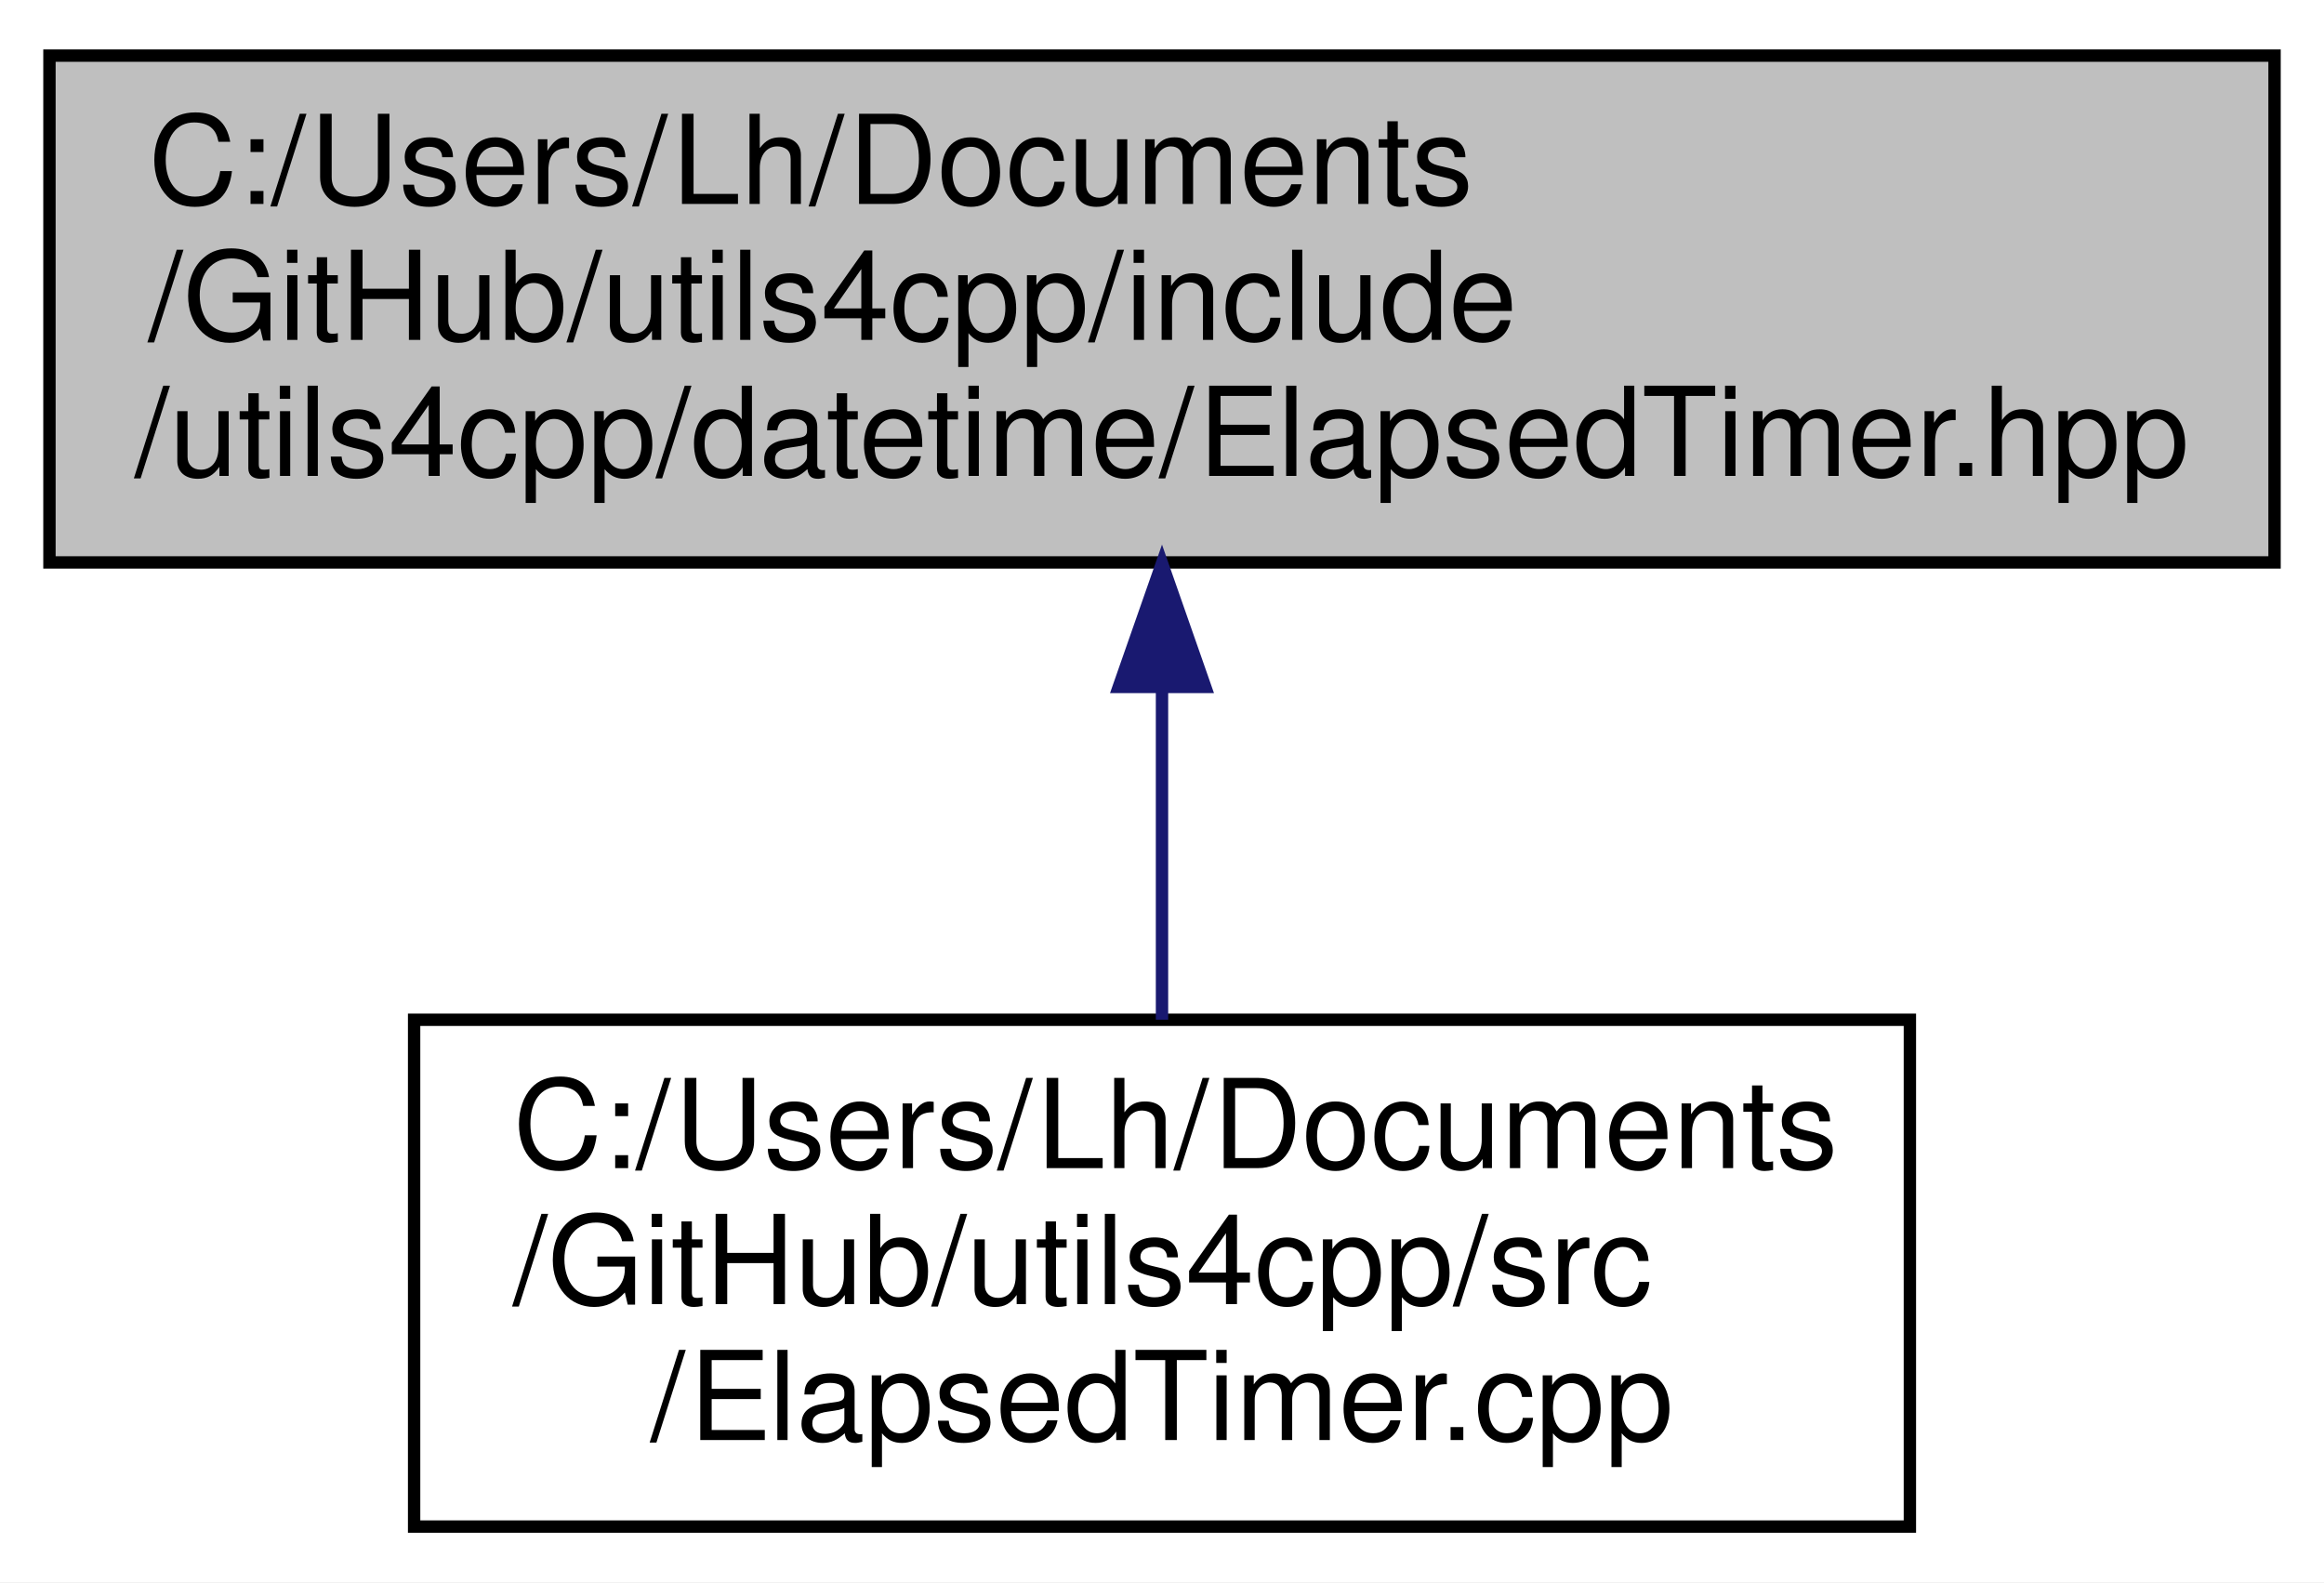
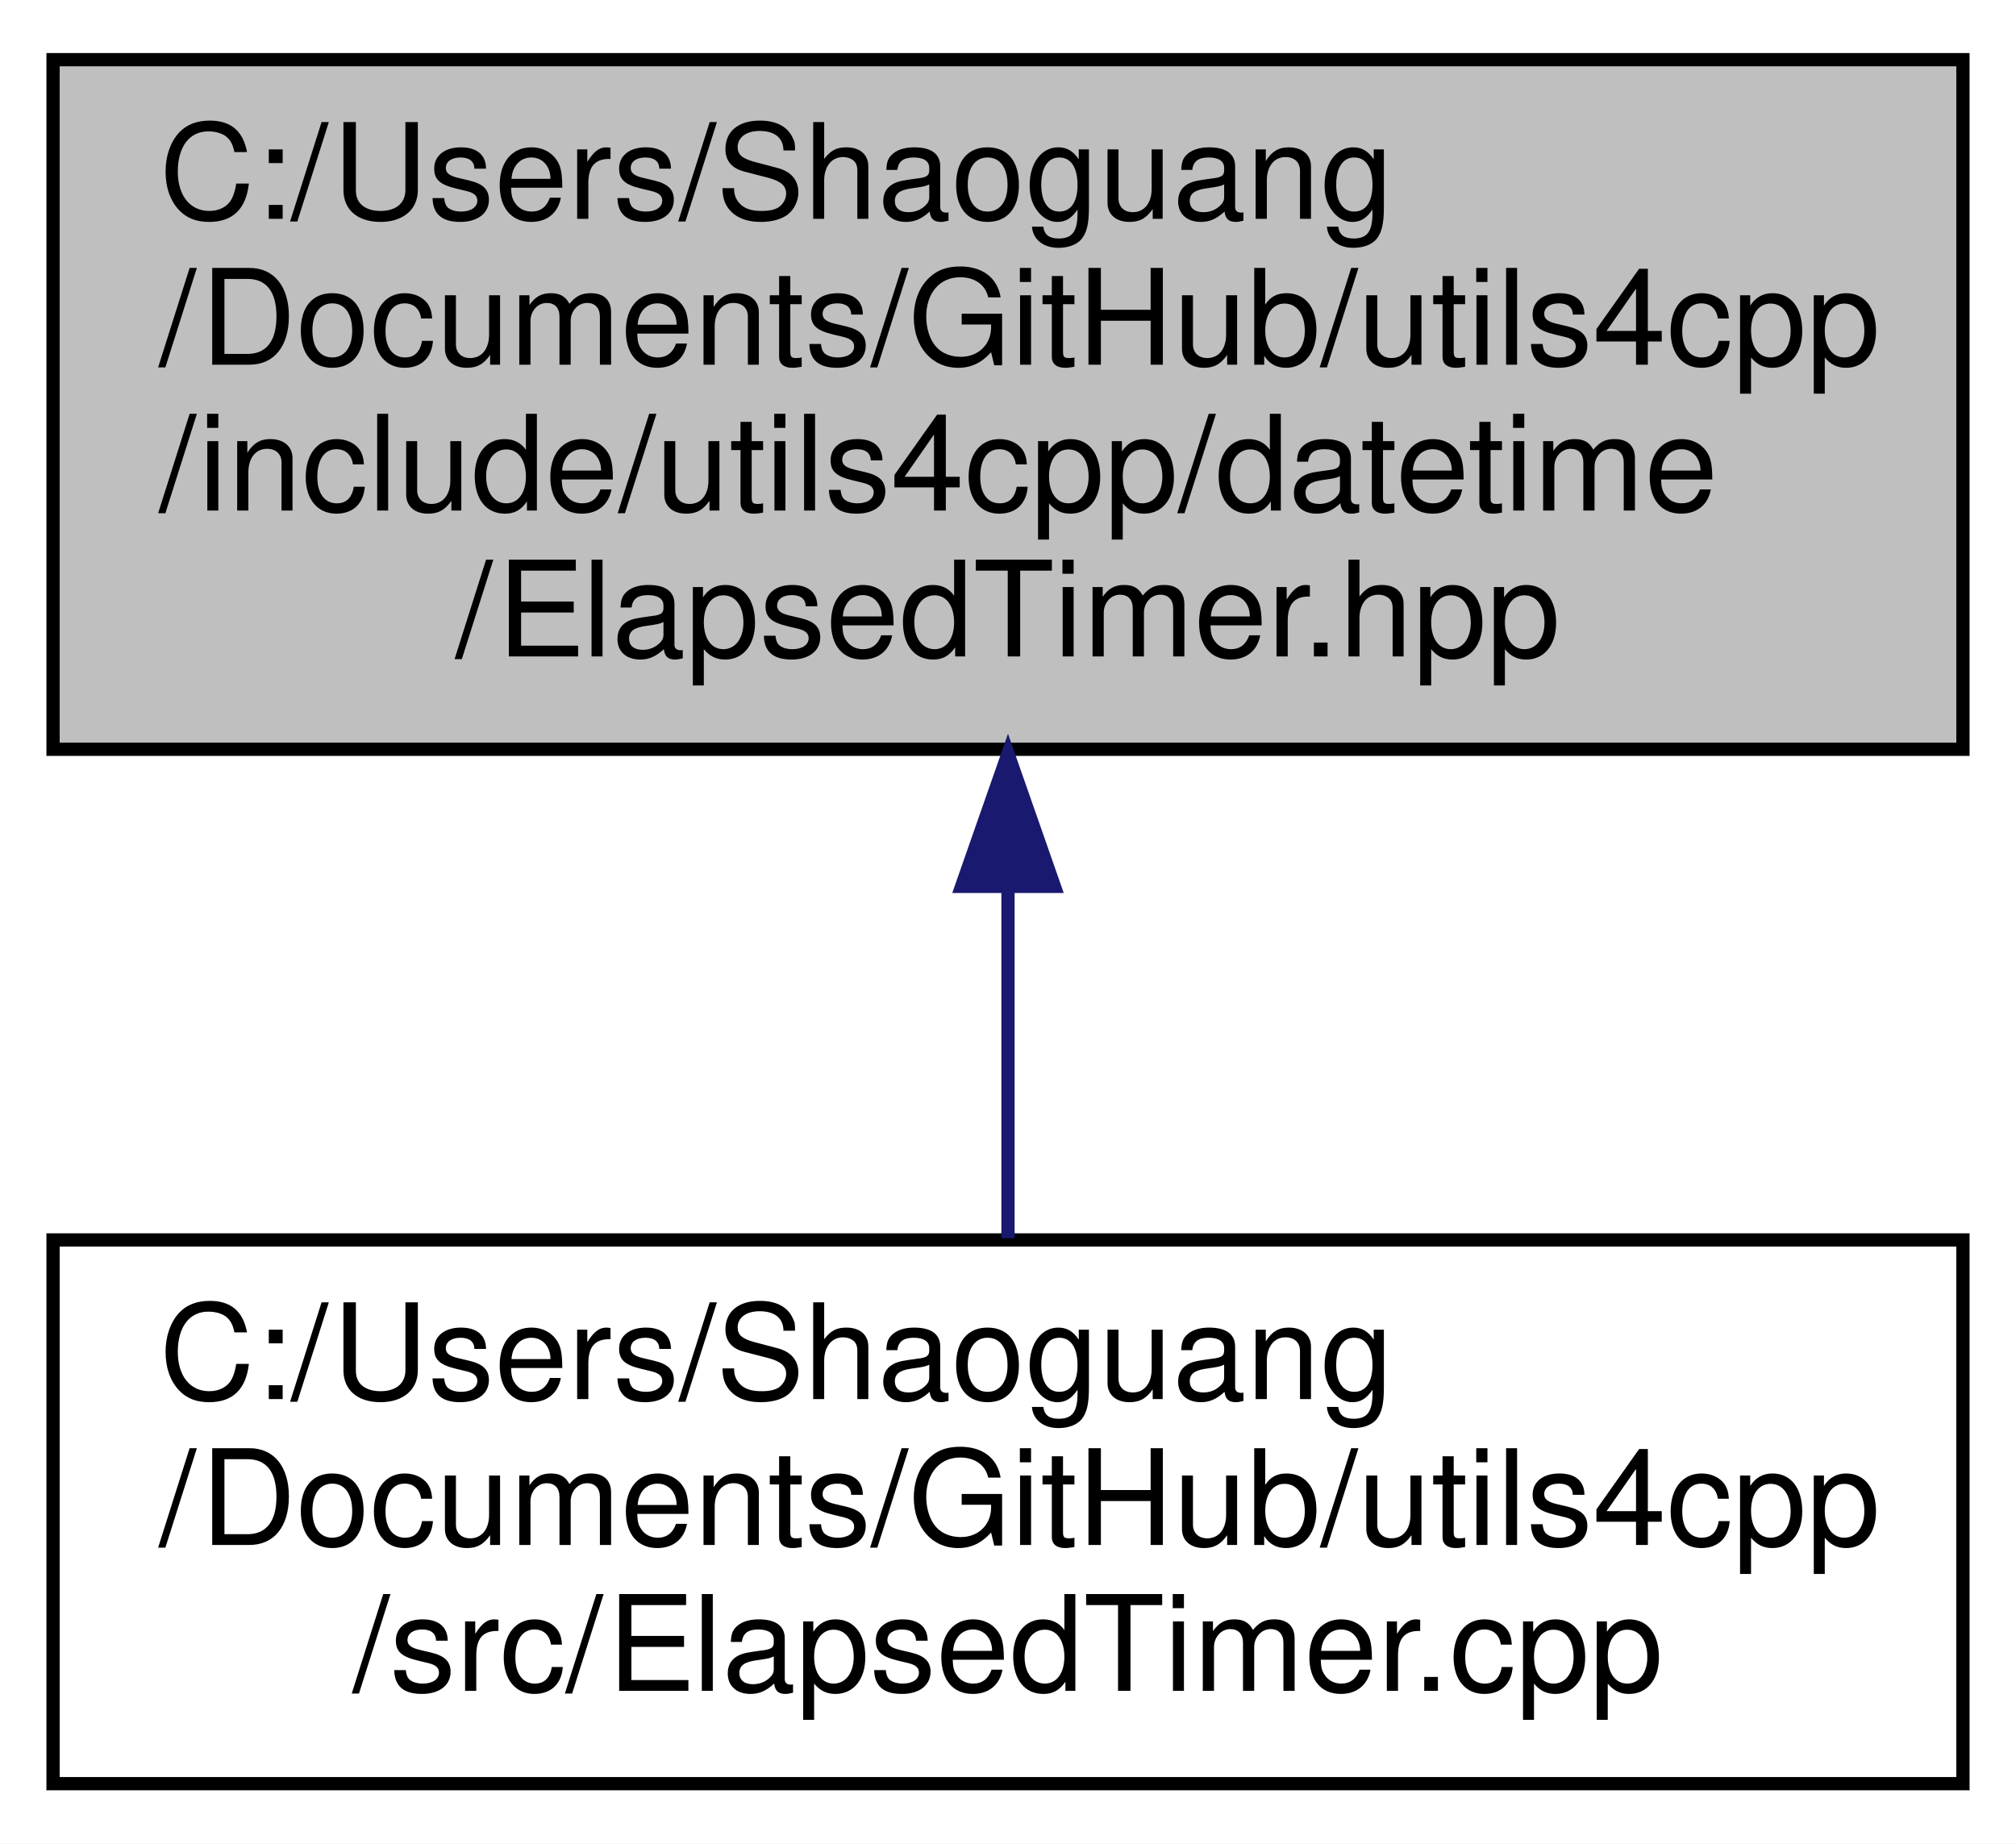
- <svg xmlns="http://www.w3.org/2000/svg" xmlns:xlink="http://www.w3.org/1999/xlink" width="188pt" height="128pt" viewBox="0.00 0.00 188.00 128.00">
-   <g id="graph0" class="graph" transform="scale(1 1) rotate(0) translate(4 124)">
-     <polygon fill="white" stroke="none" points="-4,4 -4,-124 184,-124 184,4 -4,4" />
+ <svg xmlns="http://www.w3.org/2000/svg" xmlns:xlink="http://www.w3.org/1999/xlink" width="152pt" height="139pt" viewBox="0.00 0.00 152.00 139.00">
+   <g id="graph0" class="graph" transform="scale(1 1) rotate(0) translate(4 135)">
+     <polygon fill="white" stroke="none" points="-4,4 -4,-135 148,-135 148,4 -4,4" />
    <g id="node1" class="node">
      <g id="a_node1">
        <a xlink:title=" ">
-           <polygon fill="#bfbfbf" stroke="black" points="0,-78.5 0,-119.5 180,-119.5 180,-78.5 0,-78.5" />
-           <text text-anchor="start" x="8" y="-107.5" font-family="Helvetica,sans-Serif" font-size="10.00">C:/Users/Lh/Documents</text>
-           <text text-anchor="start" x="8" y="-96.5" font-family="Helvetica,sans-Serif" font-size="10.00">/GitHub/utils4cpp/include</text>
-           <text text-anchor="middle" x="90" y="-85.5" font-family="Helvetica,sans-Serif" font-size="10.00">/utils4cpp/datetime/ElapsedTimer.hpp</text>
+           <polygon fill="#bfbfbf" stroke="black" points="0,-78.5 0,-130.5 144,-130.5 144,-78.5 0,-78.5" />
+           <text text-anchor="start" x="8" y="-118.5" font-family="Helvetica,sans-Serif" font-size="10.00">C:/Users/Shaoguang</text>
+           <text text-anchor="start" x="8" y="-107.5" font-family="Helvetica,sans-Serif" font-size="10.00">/Documents/GitHub/utils4cpp</text>
+           <text text-anchor="start" x="8" y="-96.5" font-family="Helvetica,sans-Serif" font-size="10.00">/include/utils4cpp/datetime</text>
+           <text text-anchor="middle" x="72" y="-85.5" font-family="Helvetica,sans-Serif" font-size="10.00">/ElapsedTimer.hpp</text>
        </a>
      </g>
    </g>
    <g id="node2" class="node">
      <g id="a_node2">
        <a xlink:href="_elapsed_timer_8cpp.html" target="_top" xlink:title=" ">
-           <polygon fill="white" stroke="black" points="29.5,-0.5 29.5,-41.5 150.5,-41.5 150.5,-0.5 29.5,-0.5" />
-           <text text-anchor="start" x="37.5" y="-29.5" font-family="Helvetica,sans-Serif" font-size="10.00">C:/Users/Lh/Documents</text>
-           <text text-anchor="start" x="37.5" y="-18.5" font-family="Helvetica,sans-Serif" font-size="10.00">/GitHub/utils4cpp/src</text>
-           <text text-anchor="middle" x="90" y="-7.5" font-family="Helvetica,sans-Serif" font-size="10.00">/ElapsedTimer.cpp</text>
+           <polygon fill="white" stroke="black" points="0,-0.5 0,-41.5 144,-41.5 144,-0.5 0,-0.5" />
+           <text text-anchor="start" x="8" y="-29.5" font-family="Helvetica,sans-Serif" font-size="10.00">C:/Users/Shaoguang</text>
+           <text text-anchor="start" x="8" y="-18.5" font-family="Helvetica,sans-Serif" font-size="10.00">/Documents/GitHub/utils4cpp</text>
+           <text text-anchor="middle" x="72" y="-7.5" font-family="Helvetica,sans-Serif" font-size="10.00">/src/ElapsedTimer.cpp</text>
        </a>
      </g>
    </g>
    <g id="edge1" class="edge">
-       <path fill="none" stroke="midnightblue" d="M90,-68.296C90,-59.301 90,-49.653 90,-41.506" />
-       <polygon fill="midnightblue" stroke="midnightblue" points="86.5,-68.428 90,-78.428 93.5,-68.428 86.5,-68.428" />
+       <path fill="none" stroke="midnightblue" d="M72,-68.147C72,-59.055 72,-49.597 72,-41.628" />
+       <polygon fill="midnightblue" stroke="midnightblue" points="68.5,-68.16 72,-78.16 75.5,-68.16 68.5,-68.16" />
    </g>
  </g>
</svg>
